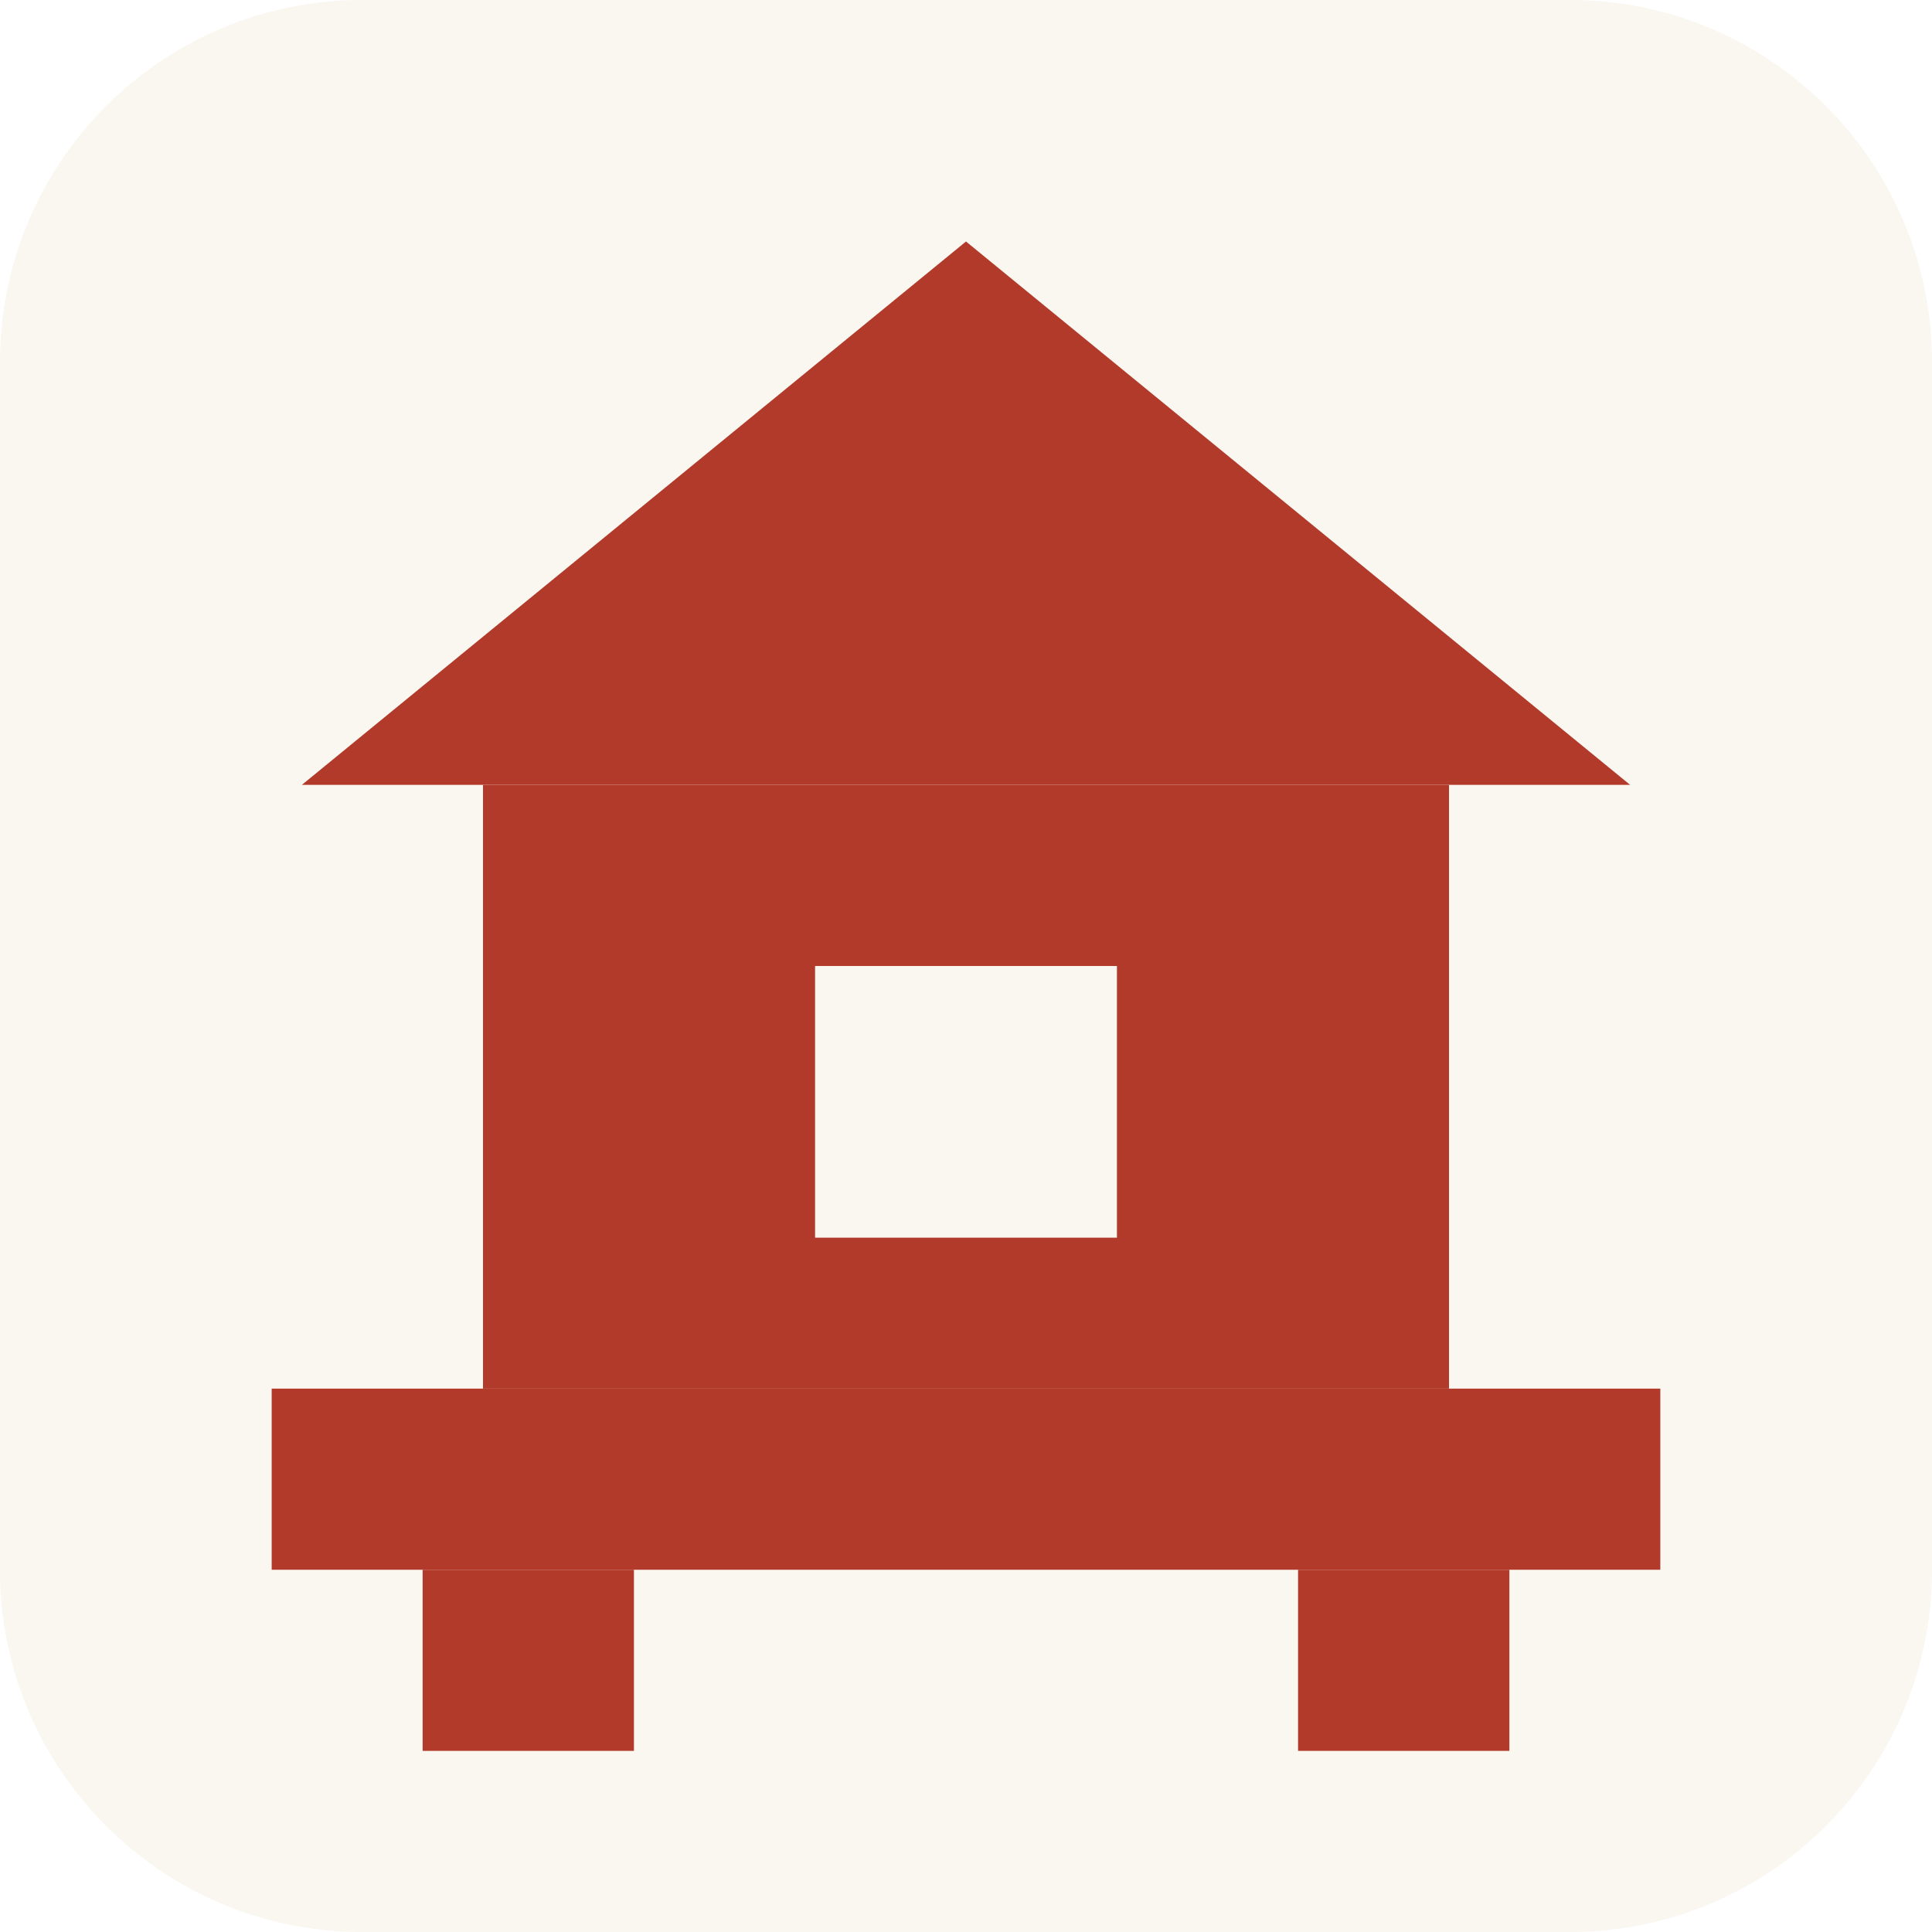
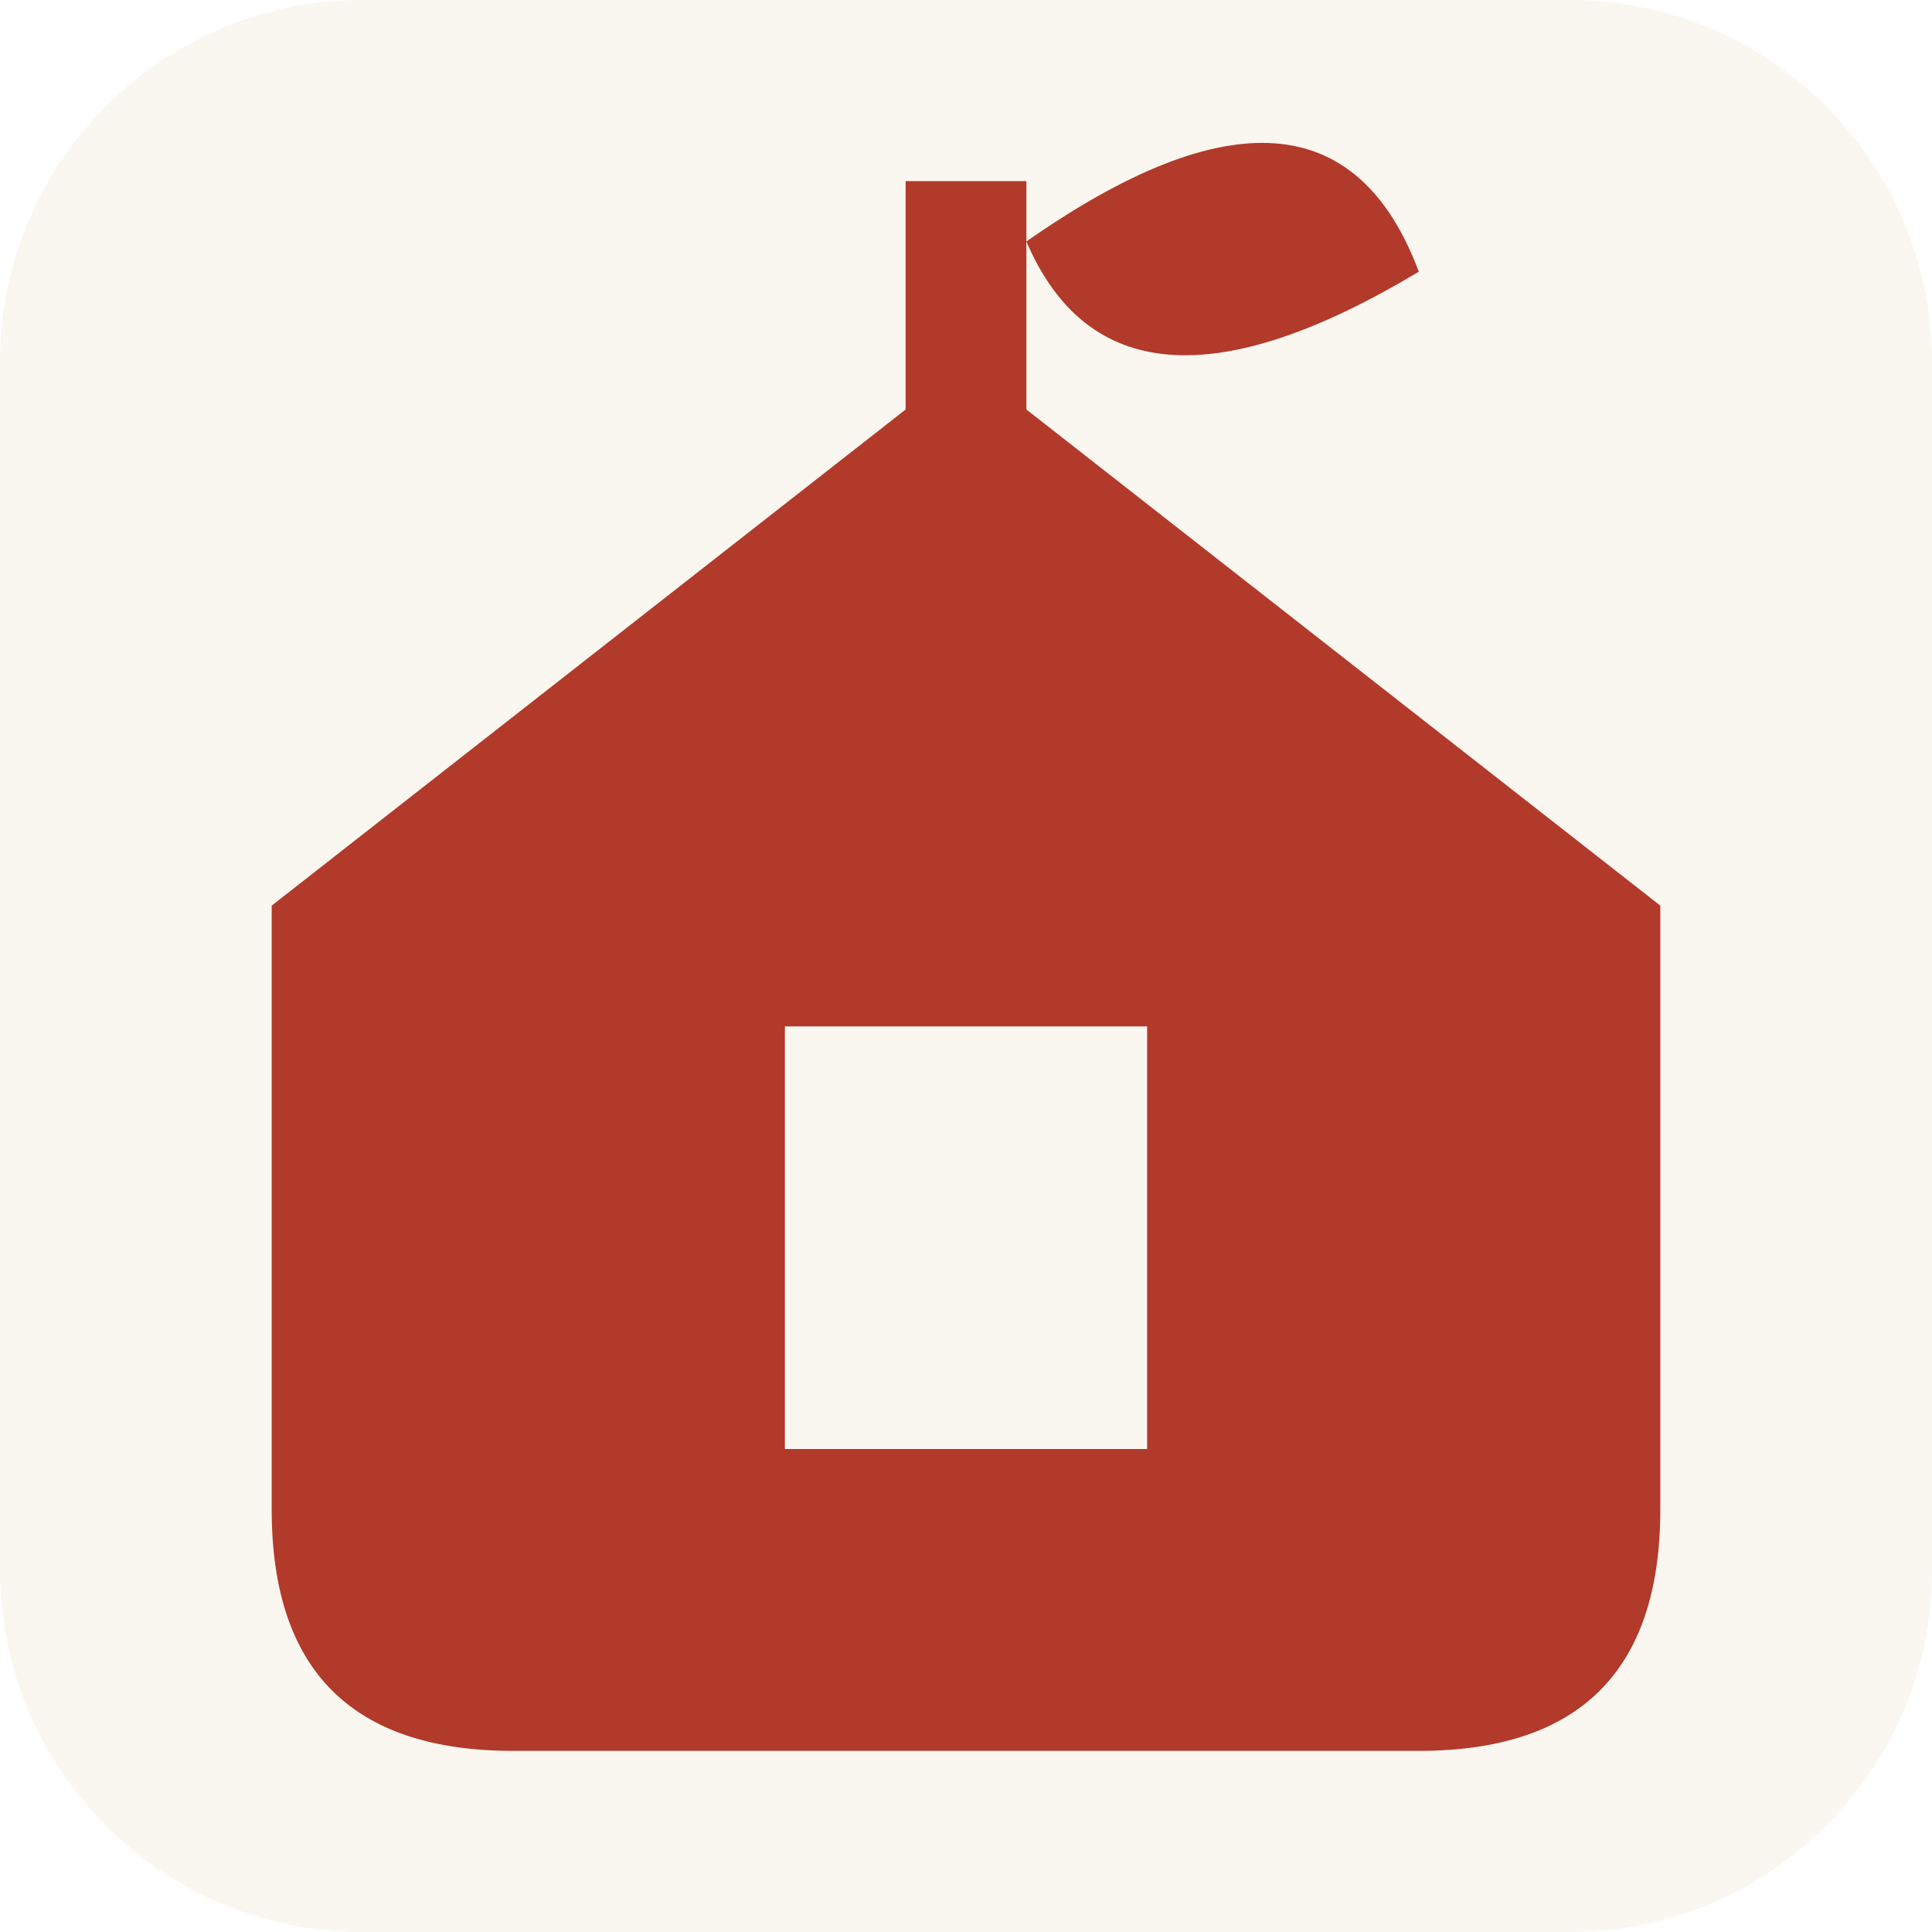
<svg xmlns="http://www.w3.org/2000/svg" viewBox="0 0 64 64">
  <rect width="64" height="64" rx="12" fill="#FAF6F0" />
  <g fill="#B23A2B">
-     <path d="M32 8 L54 26 H10 Z" />
-     <path fill-rule="evenodd" d="M16 26 H48 V46 H16 Z M27 32 H37 V41 H27 Z" />
-     <path d="M9 46 H55 V52 H9 Z" />
-     <path d="M14 52 H21 V58 H14 Z" />
-     <path d="M43 52 H50 V58 H43 Z" />
+     <path fill-rule="evenodd" d="M32 12 L55 30 V50 Q55 58 47 58 H17 Q9 58 9 50 V30 Z              M26 34 H38 V48 H26 Z" />
+     <path d="M30 16 H34 V6 H30 Z" />
+     <path d="M34 8 q10 -7 13 1 q-10 6 -13 -1 Z" />
  </g>
</svg>
